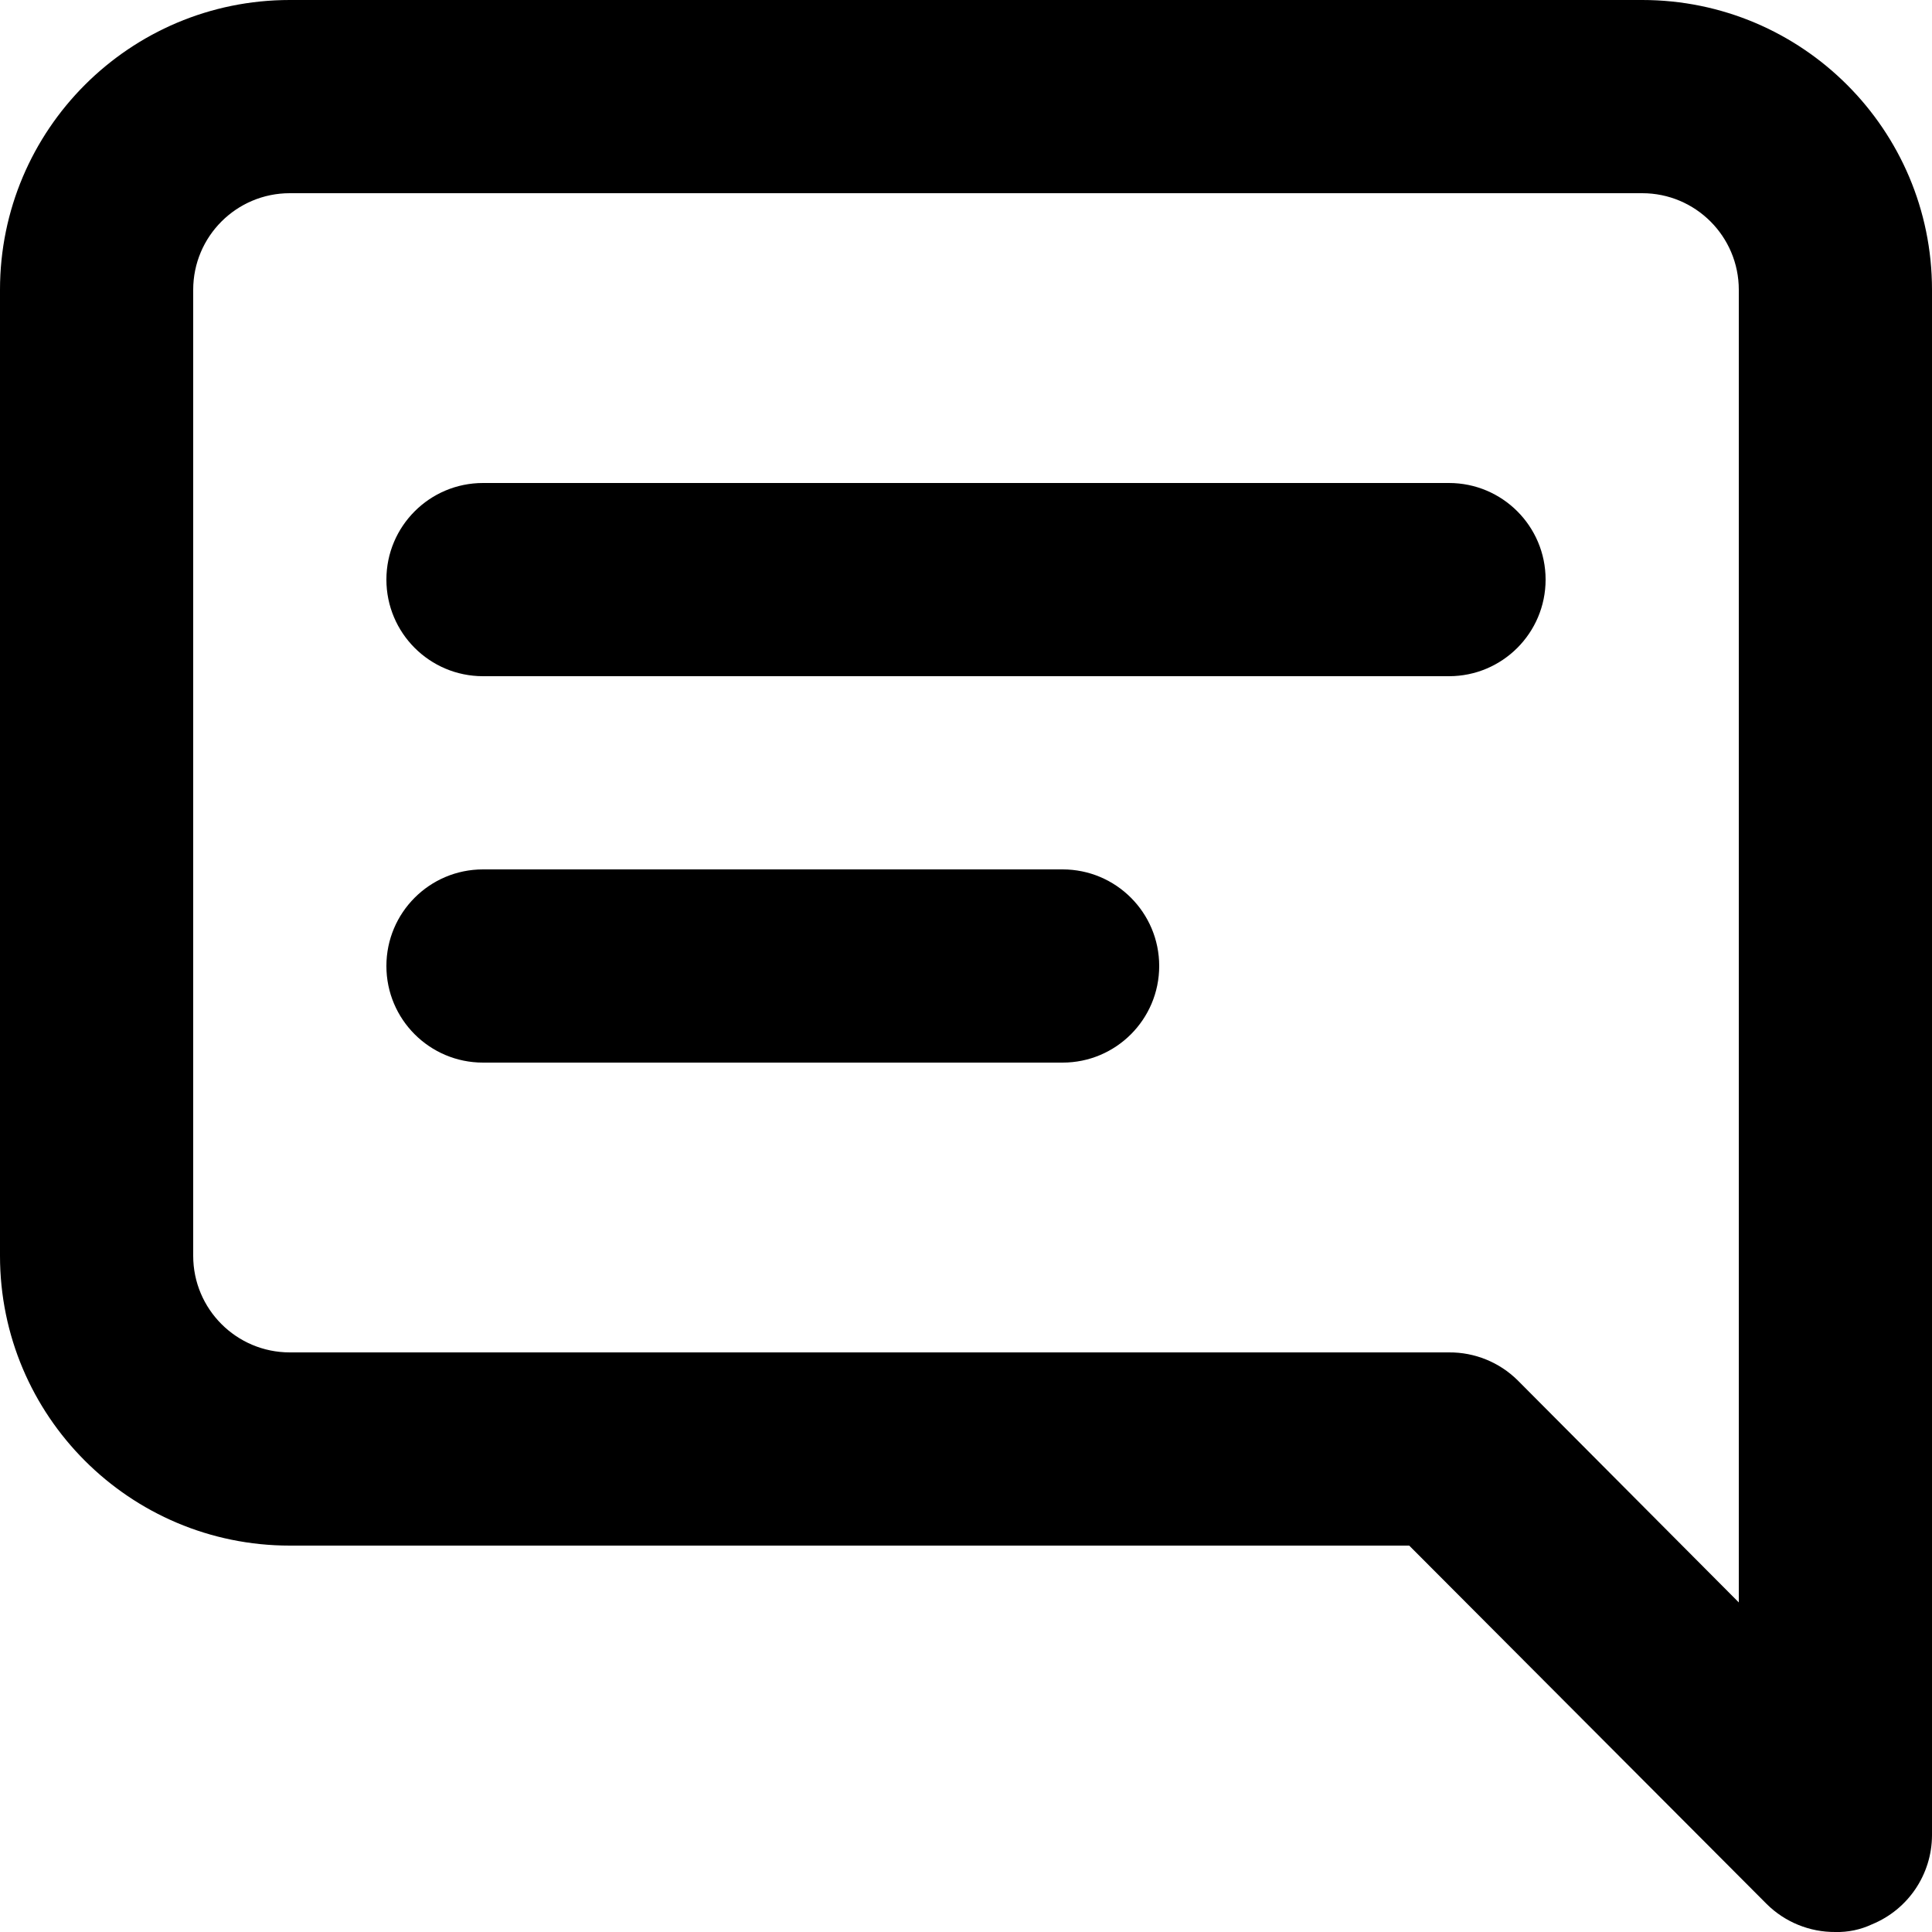
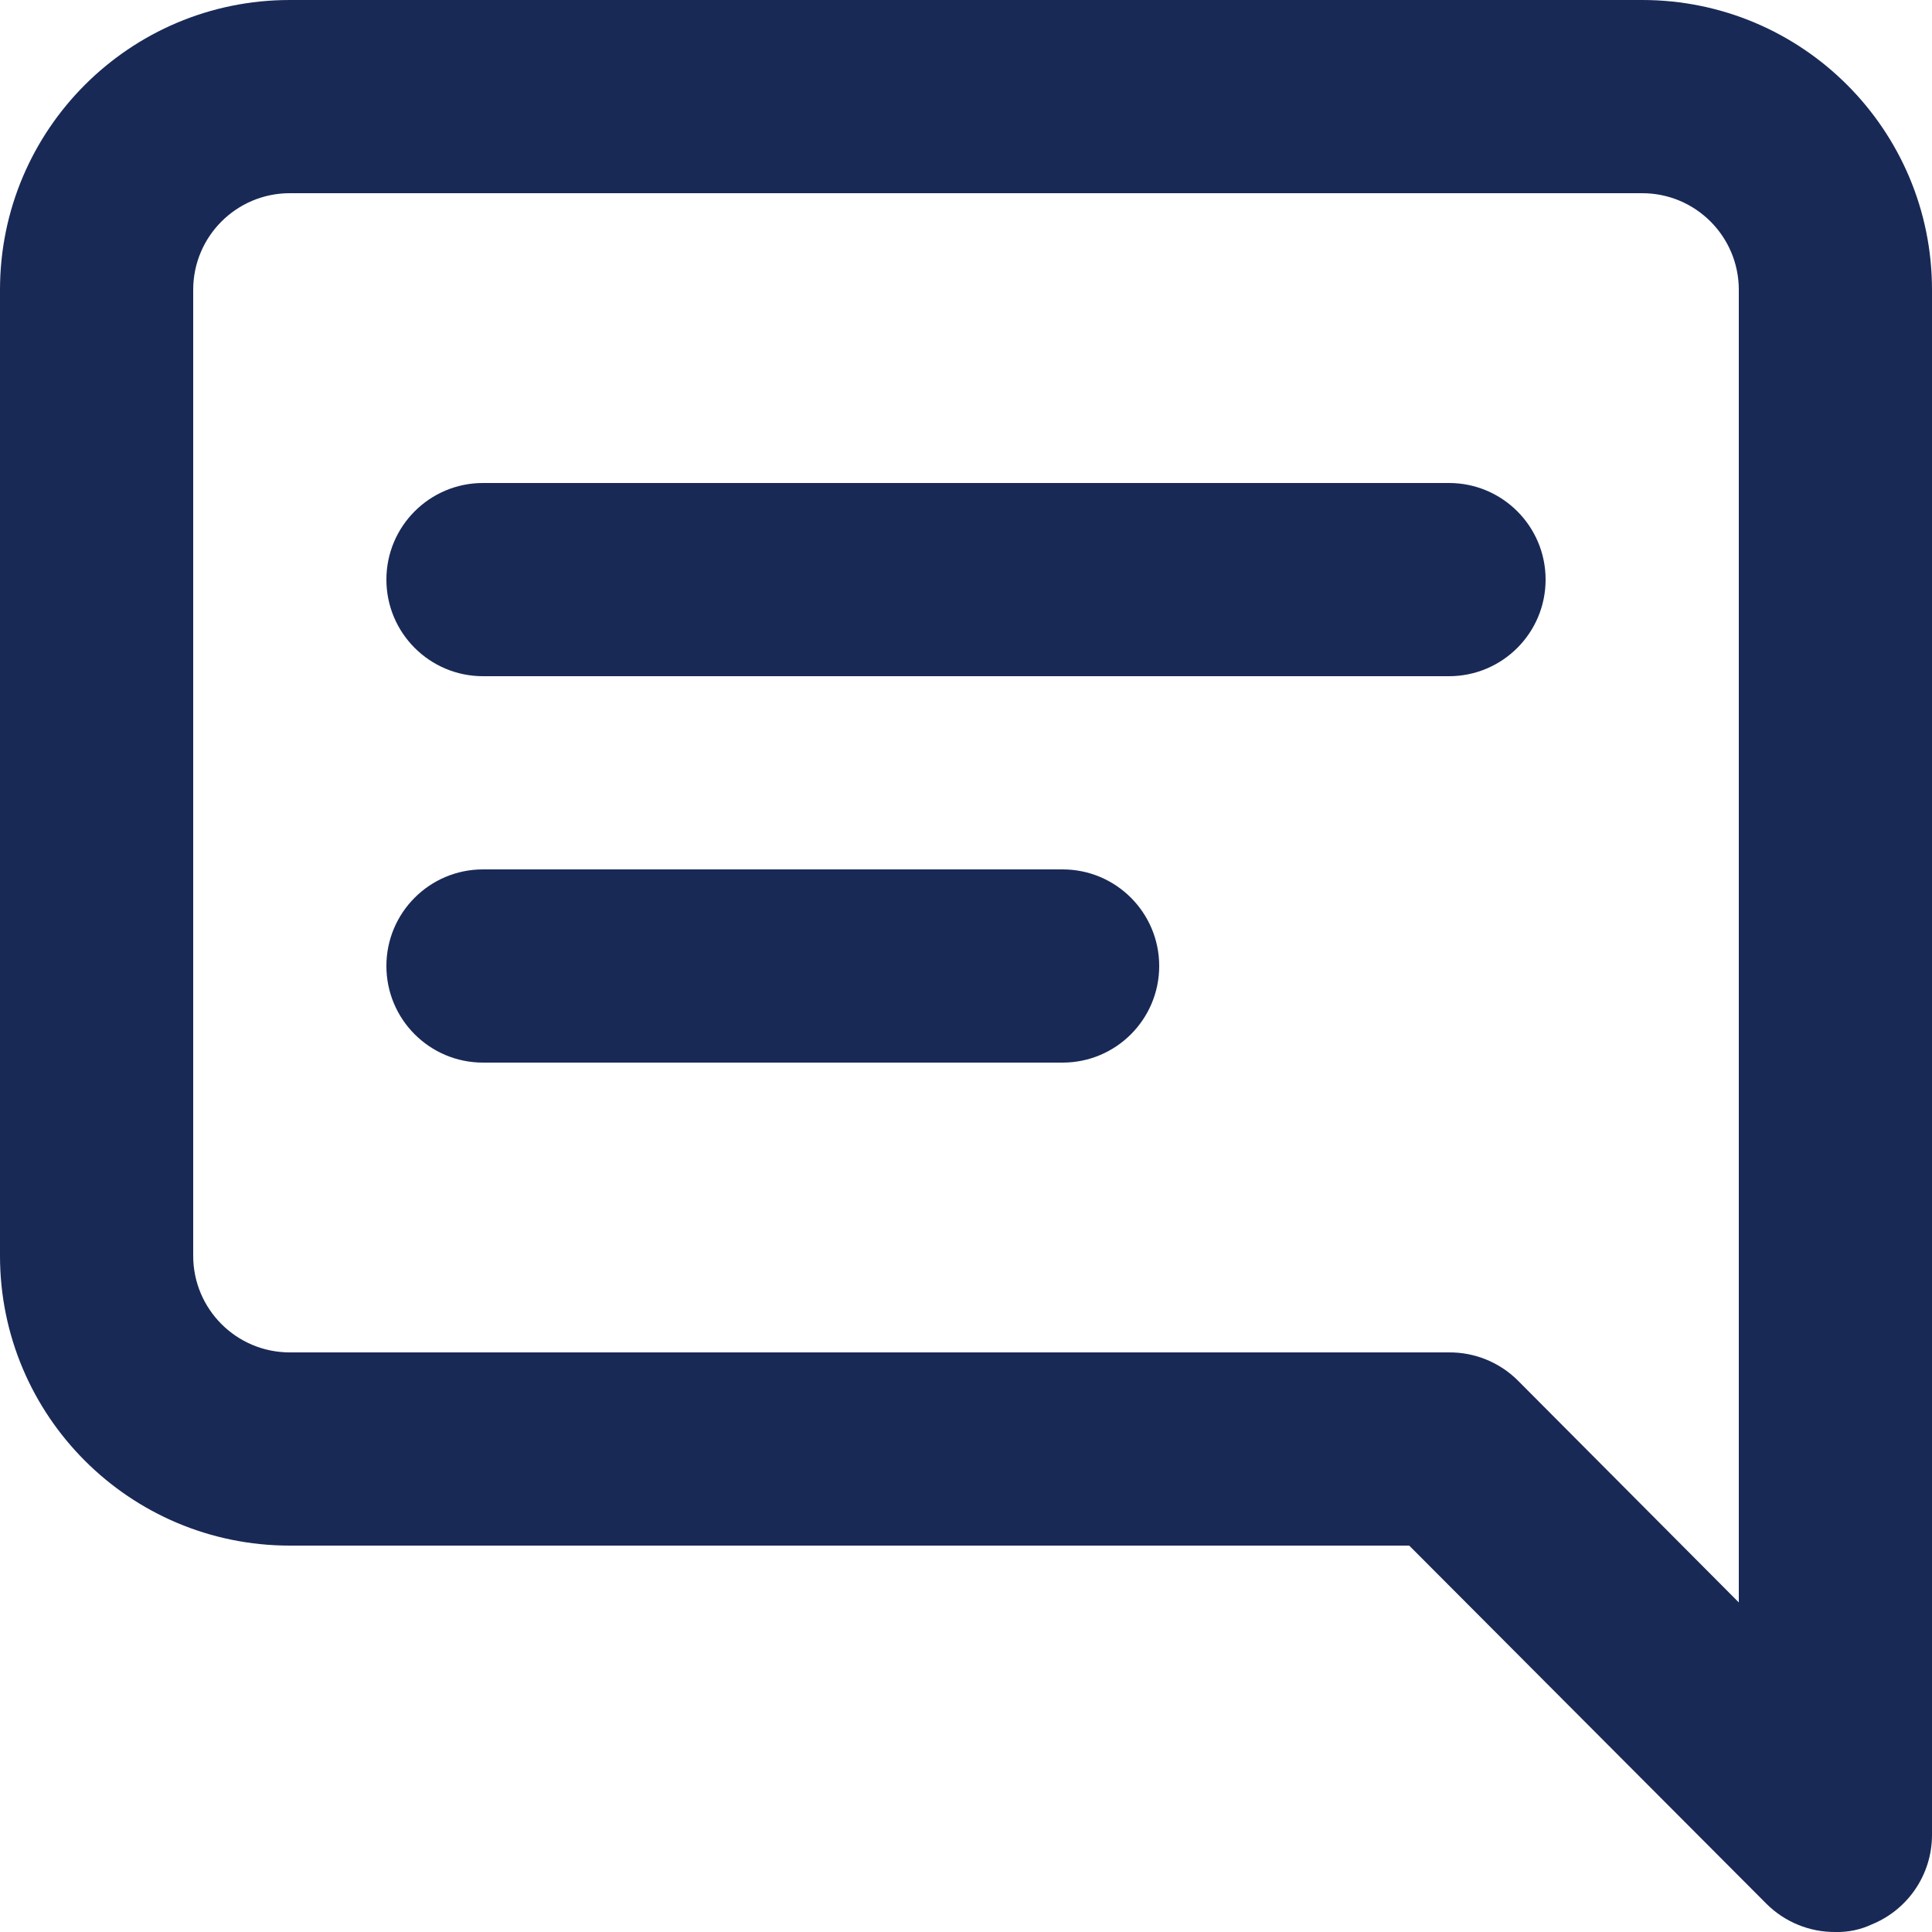
<svg xmlns="http://www.w3.org/2000/svg" width="34" height="34" viewBox="0 0 34 34">
  <defs>
-     <style>.c{fill:currentColor;}</style>
+     <style>.a{fill:#192956;}</style>
  </defs>
  <path class="a" d="M20.7,17.3H10.5a1.7,1.7,0,1,0,0,3.4H20.7a1.7,1.7,0,1,0,0-3.4Zm6.8-6.8h-17a1.7,1.7,0,1,0,0,3.4h17a1.7,1.7,0,1,0,0-3.4ZM30.9,2H7.1A5.1,5.1,0,0,0,2,7.1v17a5.1,5.1,0,0,0,5.1,5.1H26.8l6.29,6.307A1.7,1.7,0,0,0,34.3,36a1.428,1.428,0,0,0,.646-.136A1.7,1.7,0,0,0,36,34.3V7.1A5.1,5.1,0,0,0,30.9,2Zm1.7,28.2-3.893-3.91A1.7,1.7,0,0,0,27.5,25.8H7.1a1.7,1.7,0,0,1-1.7-1.7V7.1A1.7,1.7,0,0,1,7.1,5.4H30.9a1.7,1.7,0,0,1,1.7,1.7Z" transform="translate(-2 -2)" />
</svg>
